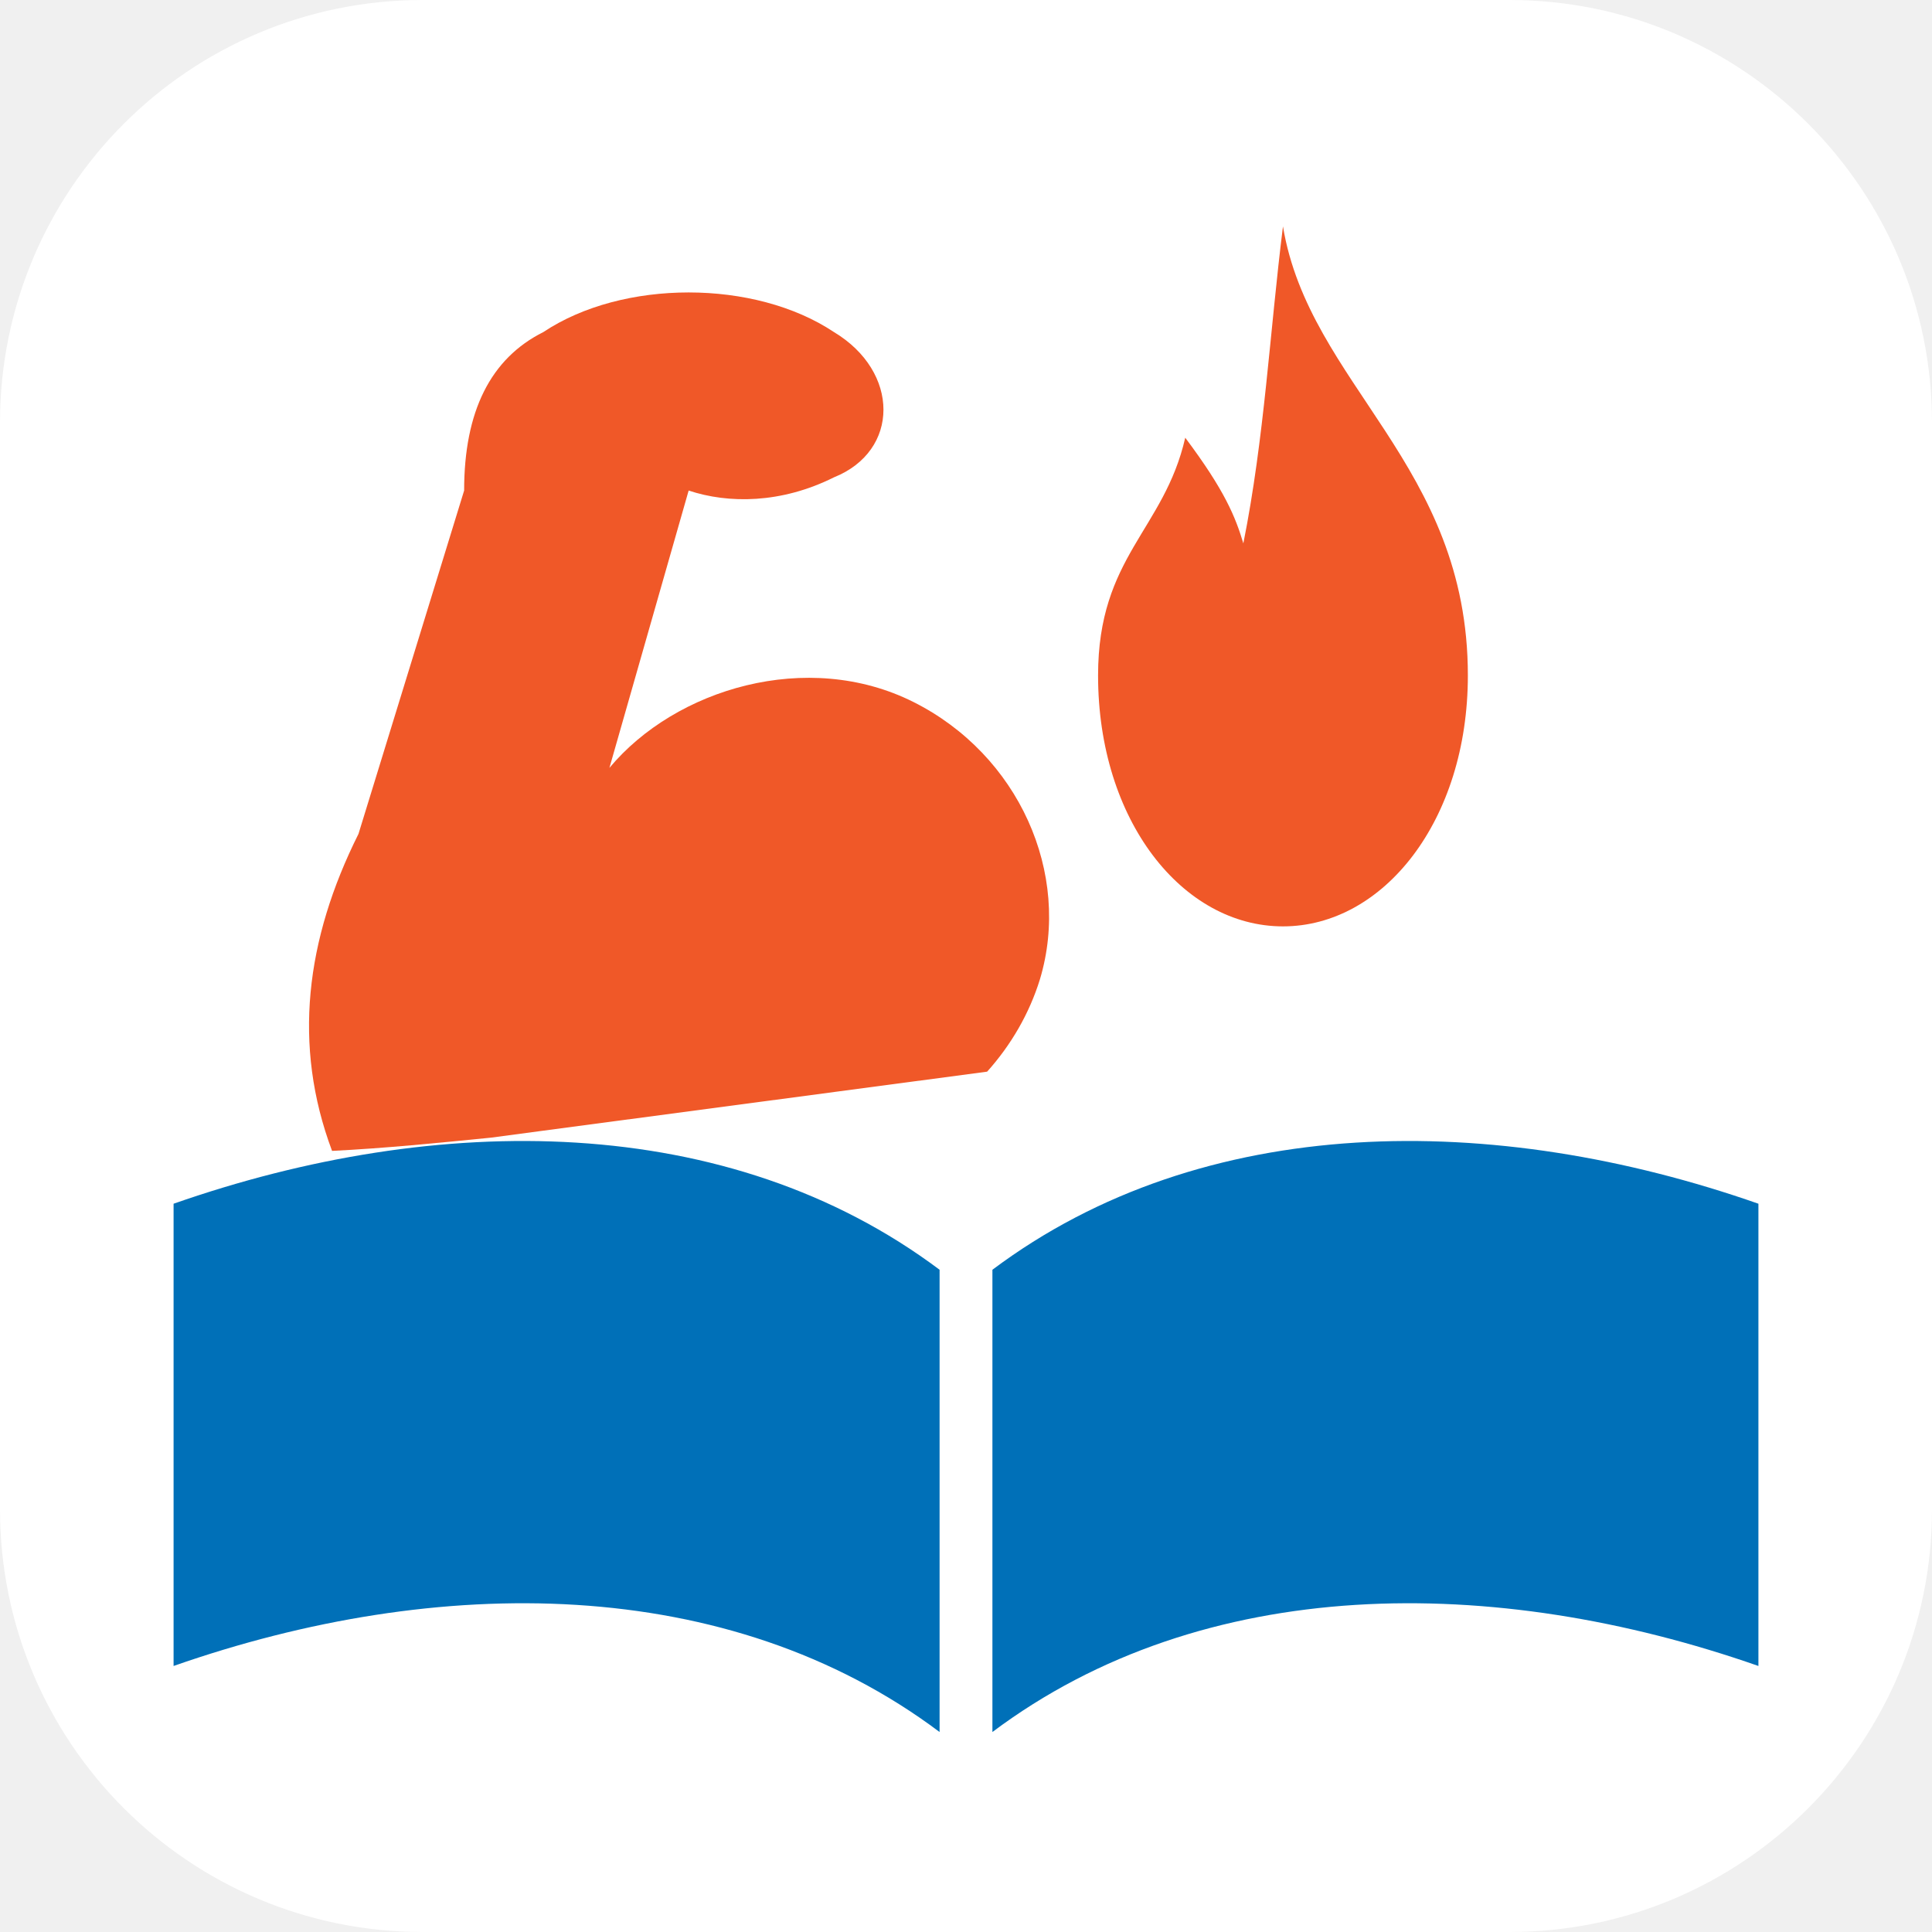
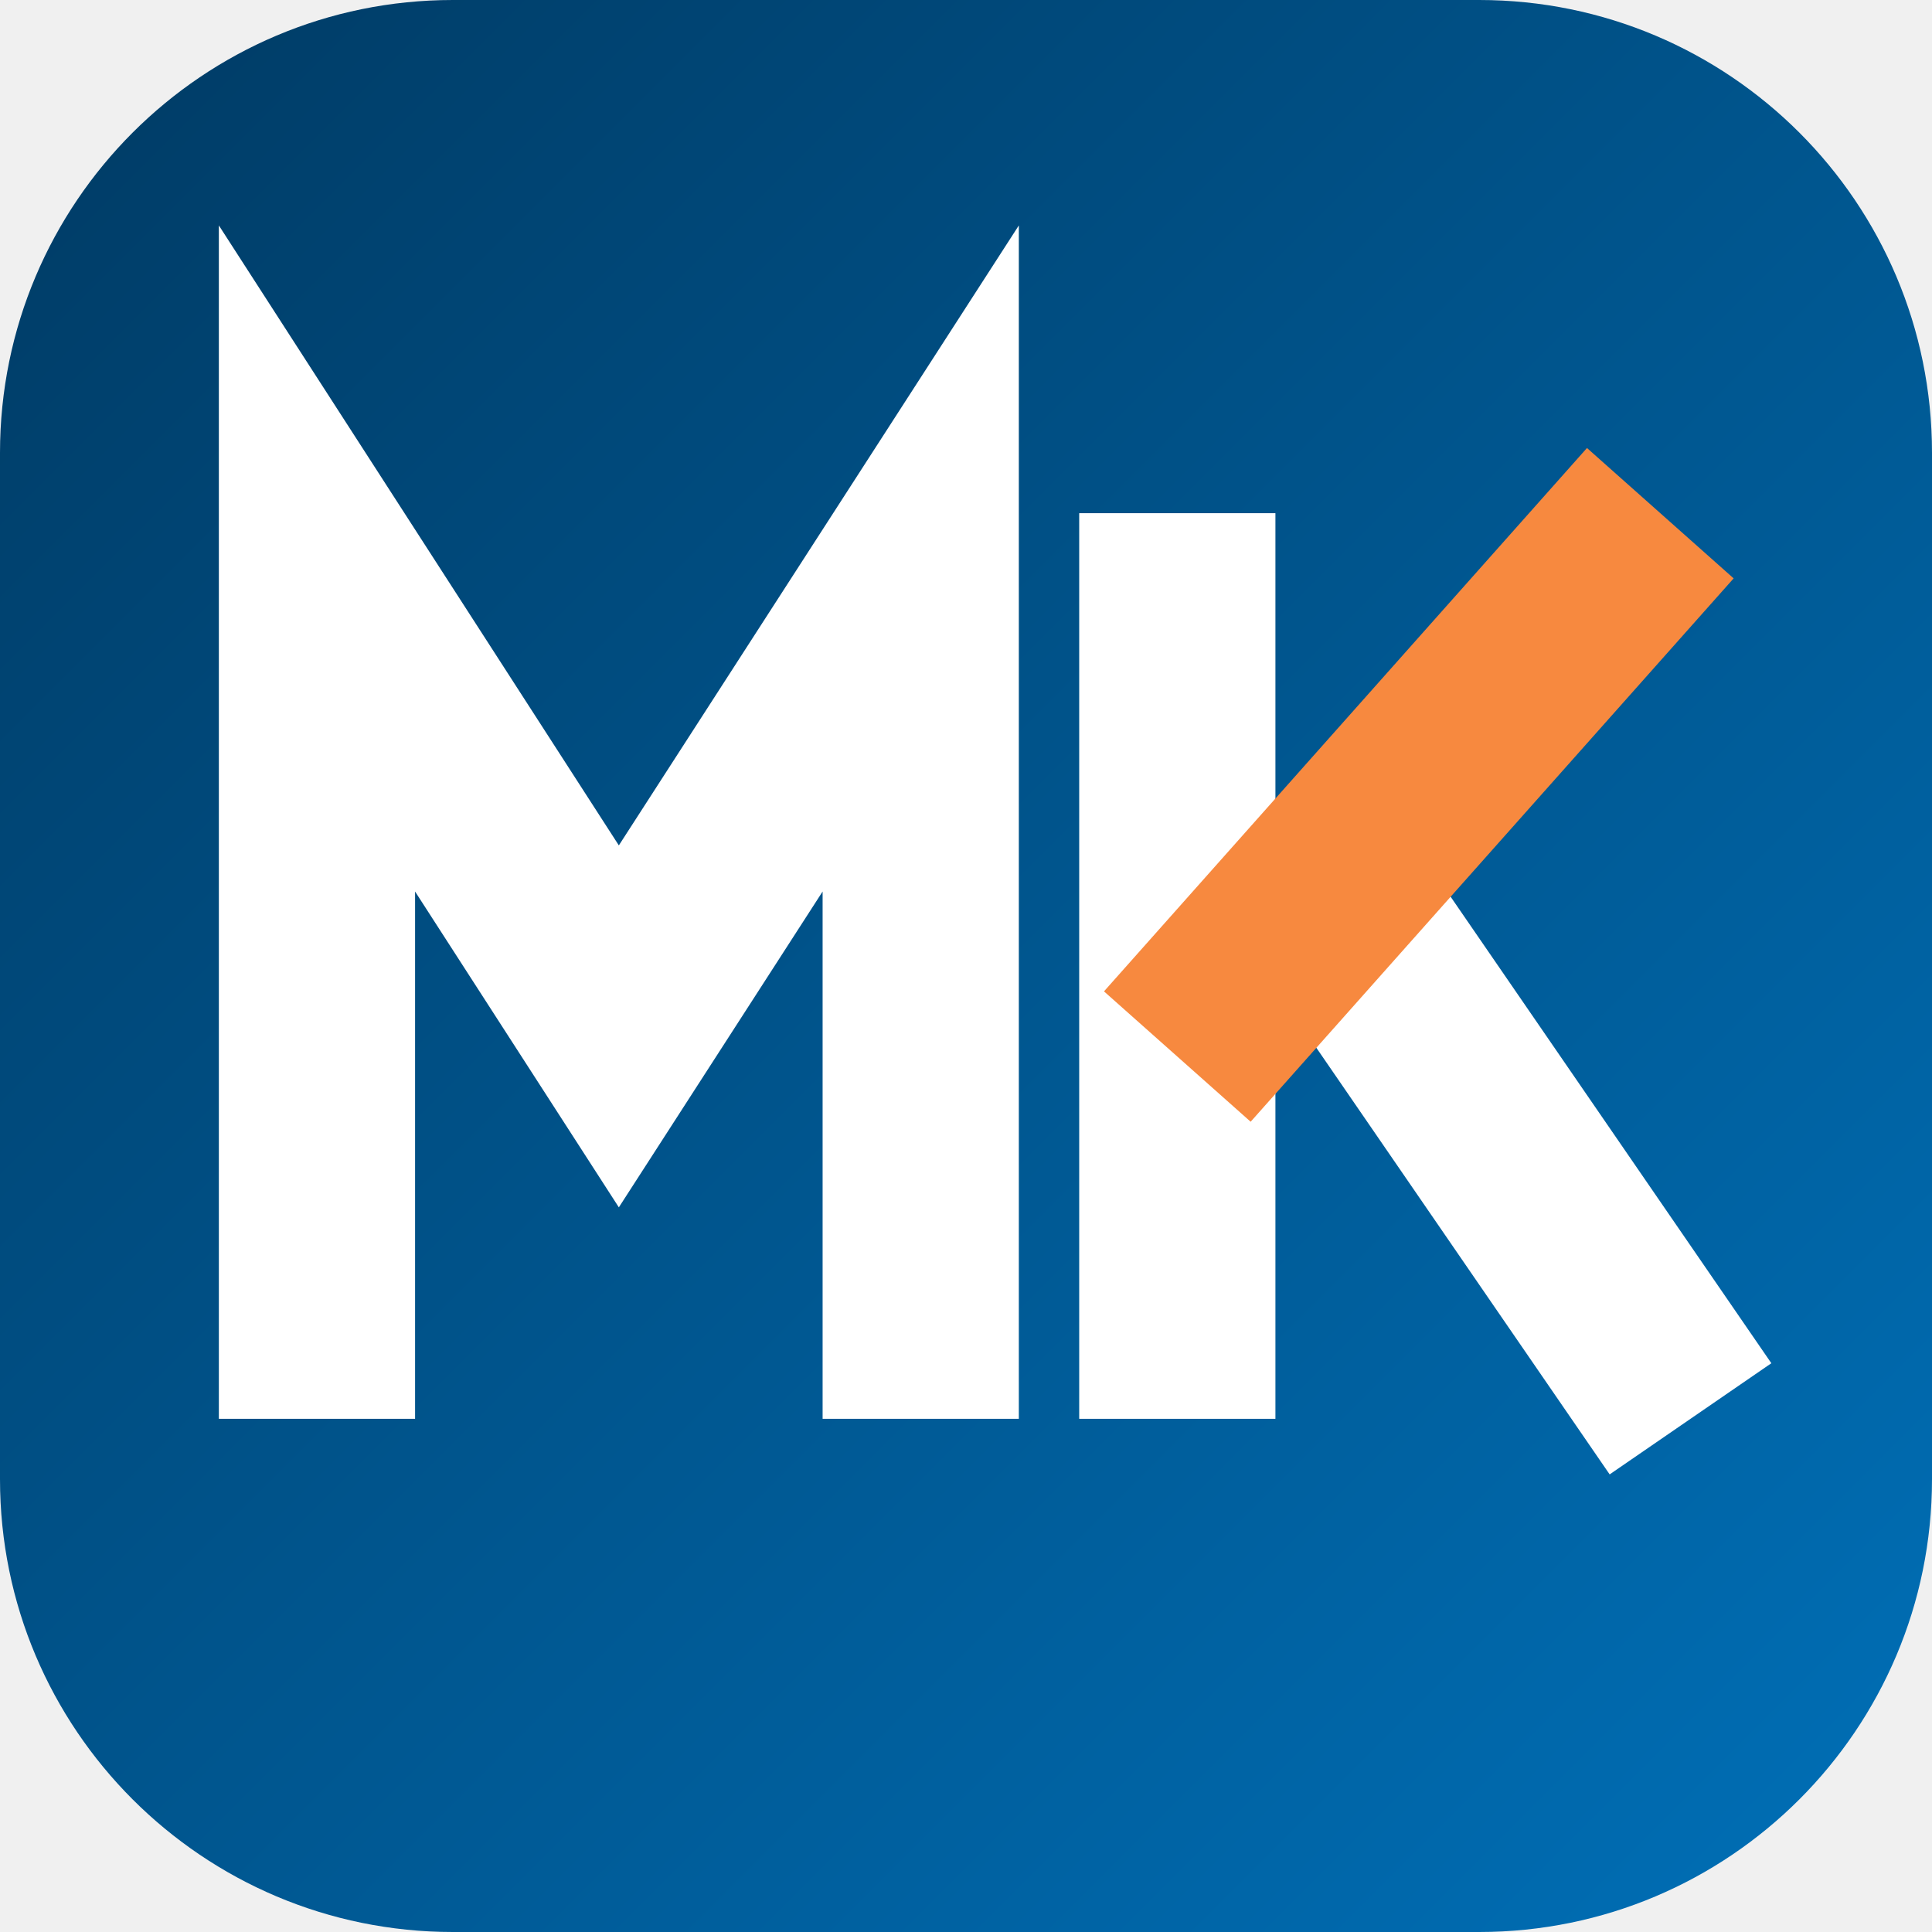
- <svg xmlns="http://www.w3.org/2000/svg" viewBox="0 0 64 64">
-   <rect width="64" height="64" rx="14" fill="#fff" />
-   <g transform="translate(4 4) scale(.875)">
-     <path d="M44 4c1 6 7 9 7 17 0 5.500-3.200 9.500-7 9.500S37 26.500 37 21c0-4.500 2.500-5.500 3.300-9 1.500 2 1.900 3 2.200 4 .8-4 1-8 1.500-12z" fill="#f05828" />
-     <path d="M8 39c-1.500-4-1-8 1-12l4-13c0-3 1-5 3-6 3-2 8-2 11 0 2.500 1.500 2.500 4.500 0 5.500-2 1-4 1-5.500.5l-3 10.500c2.500-3 7.500-4.500 11.500-2.500 4 2 6 6.500 4.800 10.500-.4 1.300-1.100 2.500-2 3.500L14 38.500c-2 .2-4 .4-6 .5z" fill="#f05828" />
-     <path d="M2 41c10-3.500 21-3.500 29 2.500V61C23 55 12 55 2 58.500z" fill="#0070b8" />
-     <path d="M62 41c-10-3.500-21-3.500-29 2.500V61c8-6 19-6 29-2.500z" fill="#0070b8" />
+ <svg xmlns="http://www.w3.org/2000/svg" viewBox="0 0 64 64" role="img" aria-label="Logo MK, Mury Kuswari">
+   <defs>
+     <linearGradient id="g" x1="0" y1="0" x2="1" y2="1">
+       <stop offset="0" stop-color="#003a63" />
+       <stop offset="1" stop-color="#0070b8" />
+     </linearGradient>
+   </defs>
+   <rect width="64" height="64" rx="15" fill="url(#g)" />
+   <g fill="none" stroke-width="6.500" stroke-miterlimit="8">
+     <path d="M10.500 47V18.500L20.500 34l10-15.500V47" stroke="#fff" />
+     <path d="M39 17V47" stroke="#fff" />
+     <path d="M45 31 56 47" stroke="#fff" />
+     <path d="M39 35 55 17" stroke="#f7893f" />
  </g>
</svg>
